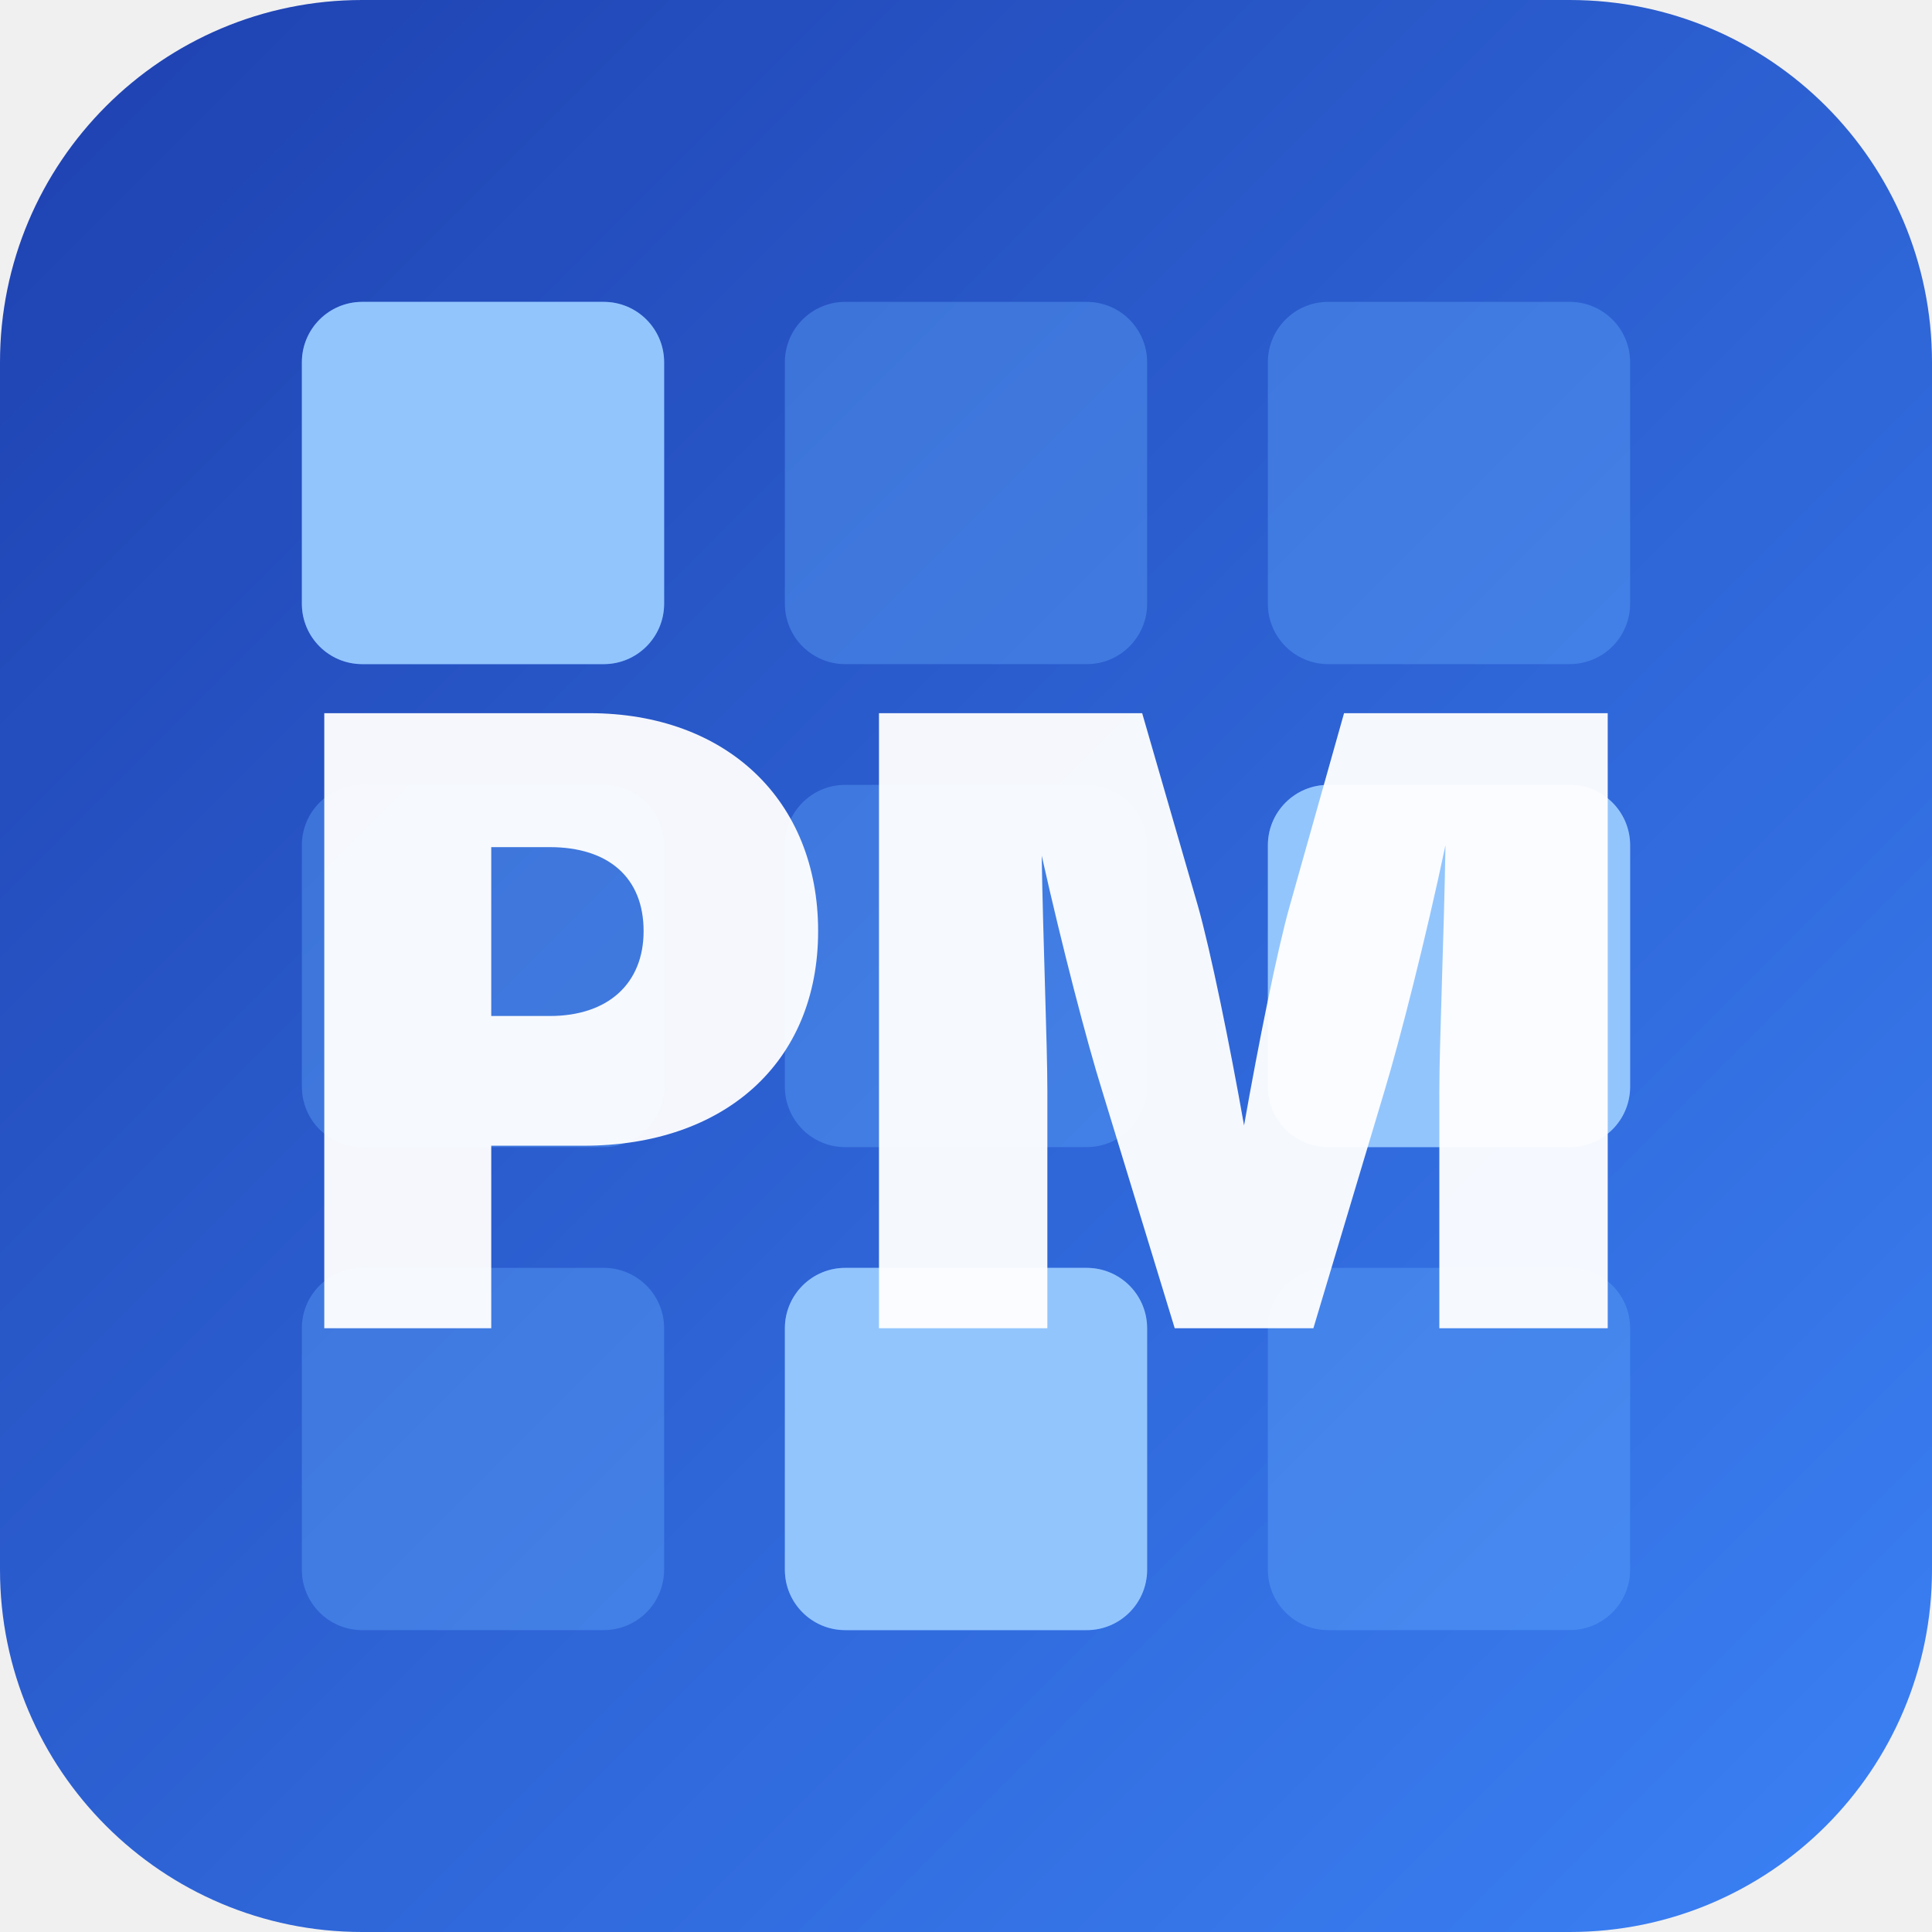
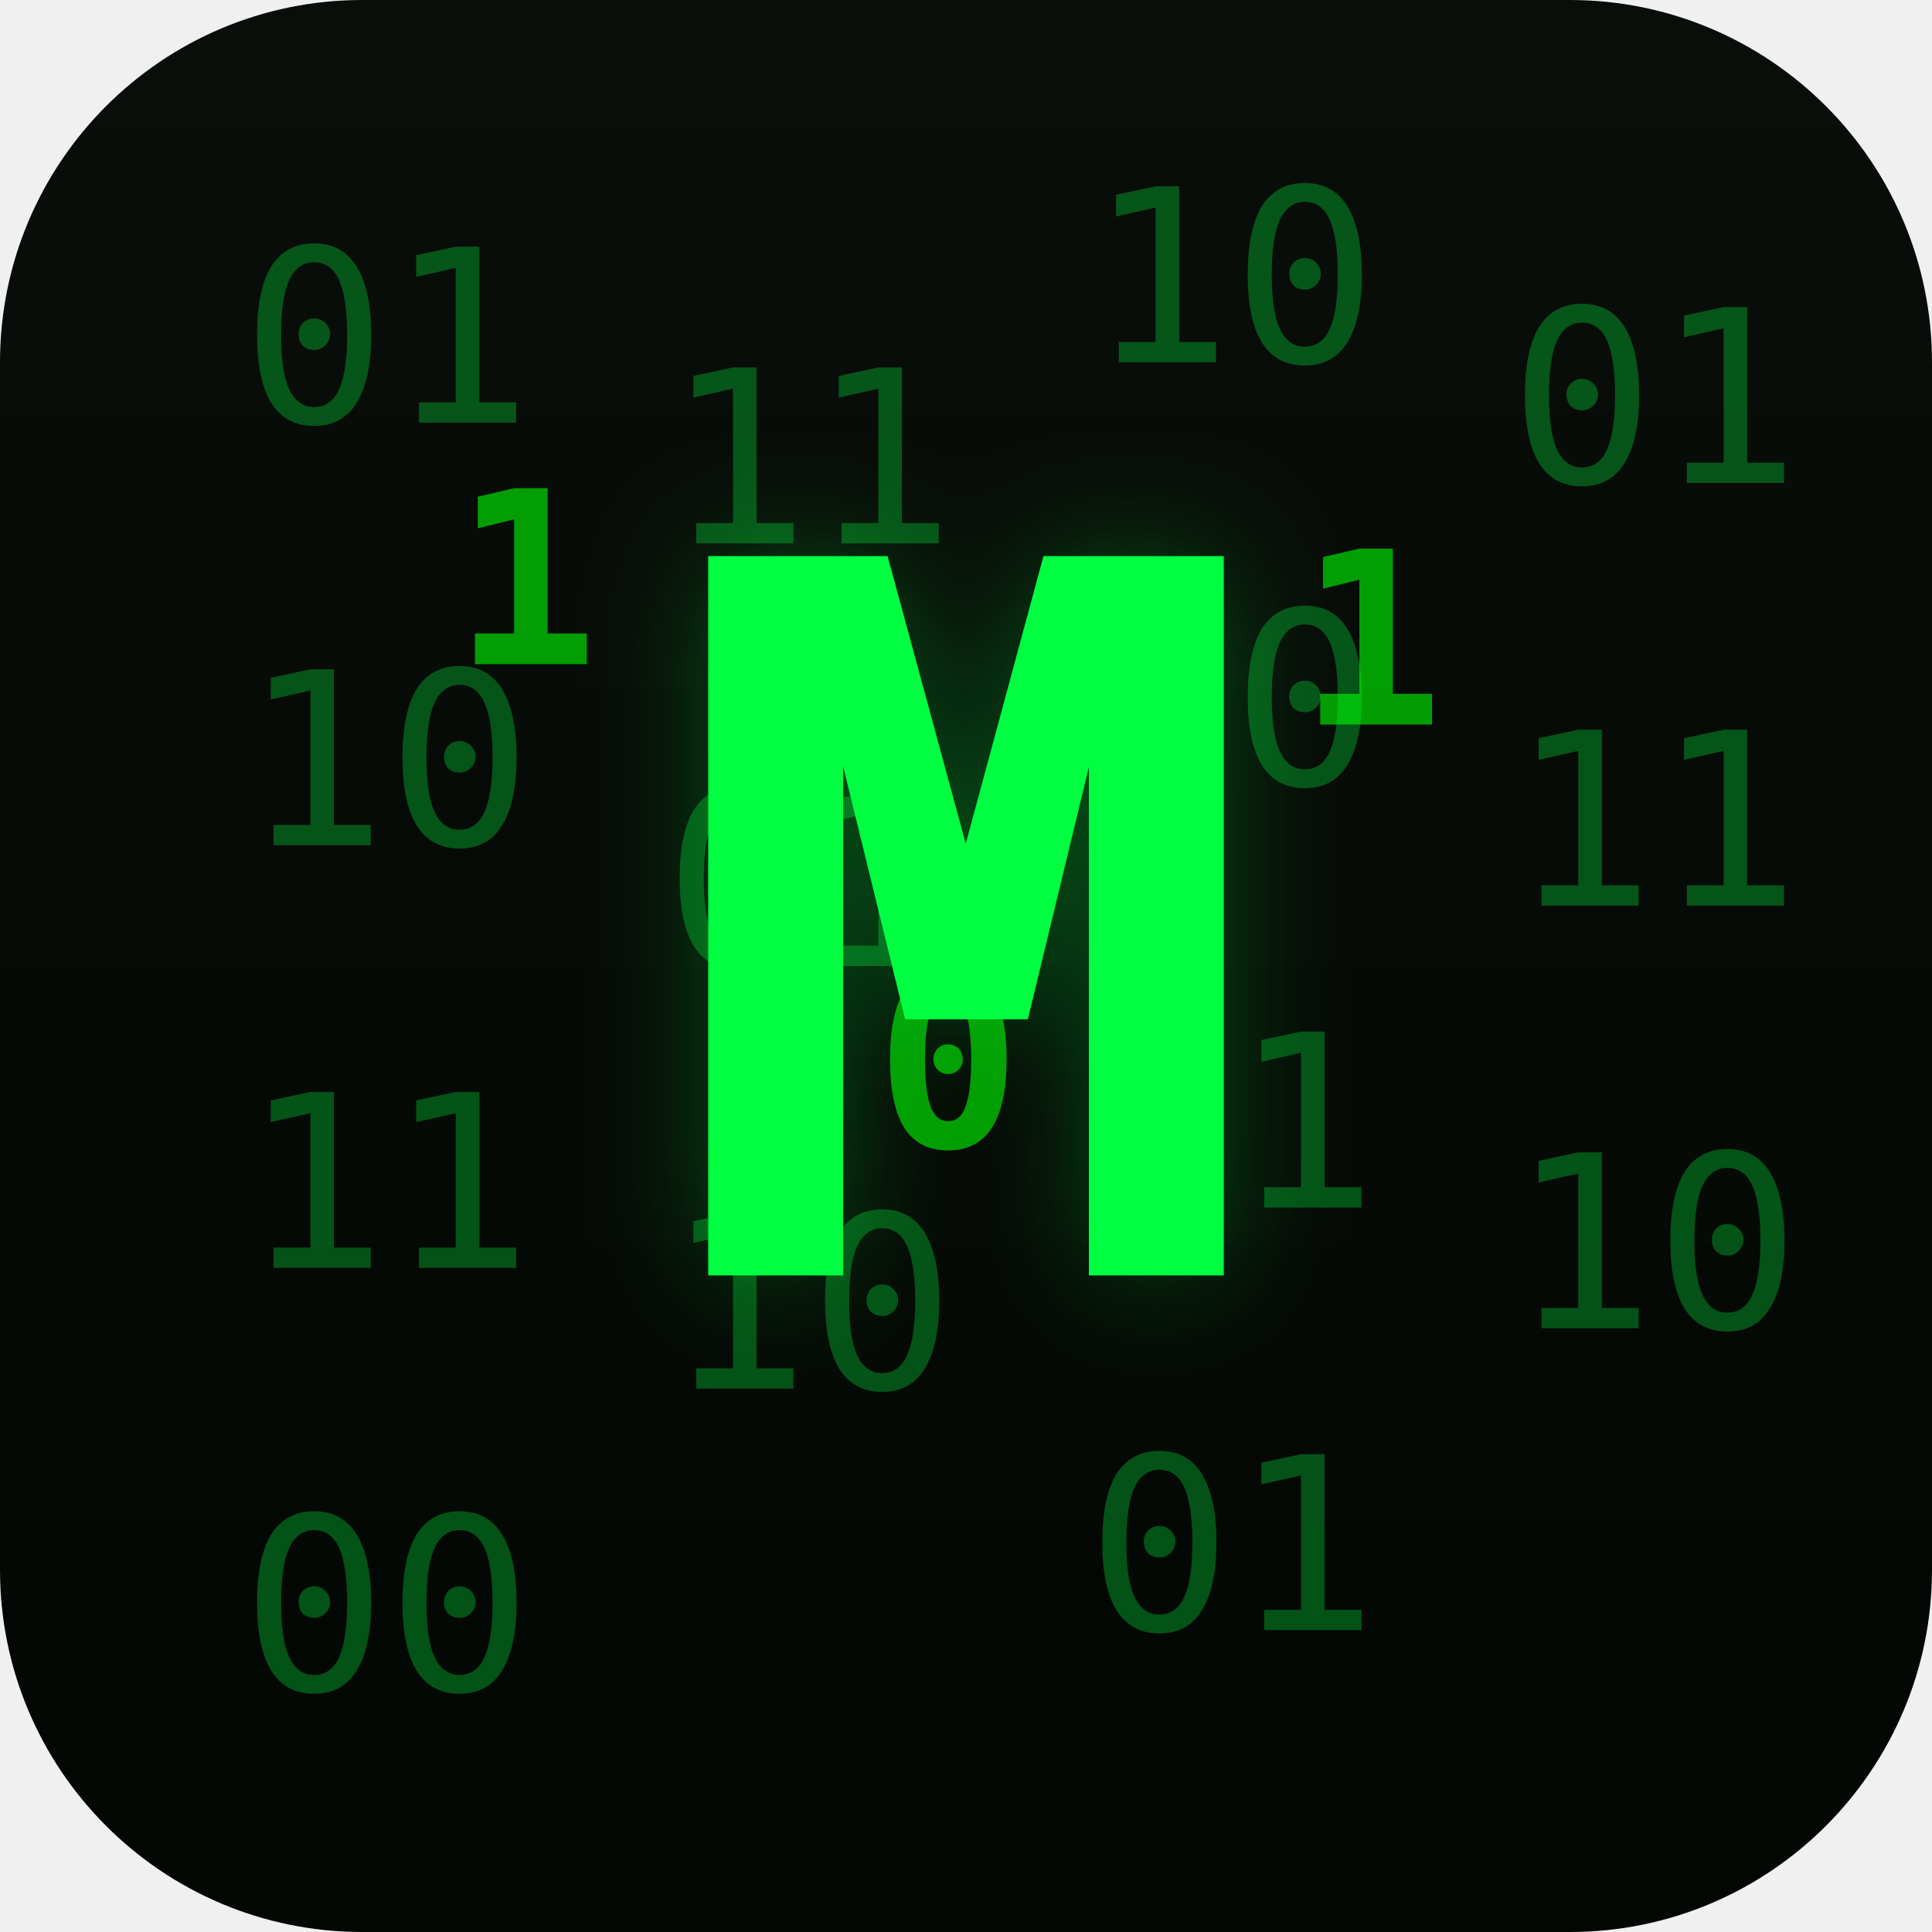
<svg xmlns="http://www.w3.org/2000/svg" width="64" height="64" viewBox="0 0 64 64" fill="none">
  <defs>
-     <linearGradient id="bgGrad" x1="0%" y1="0%" x2="100%" y2="100%">
-       <stop offset="0%" style="stop-color:#1e40af;stop-opacity:1" />
-       <stop offset="100%" style="stop-color:#3b82f6;stop-opacity:1" />
+     <linearGradient id="matrixBg" x1="0%" y1="0%" x2="0%" y2="100%">
+       <stop offset="0%" style="stop-color:#0a0e0a;stop-opacity:1" />
+       <stop offset="100%" style="stop-color:#030703;stop-opacity:1" />
    </linearGradient>
  </defs>
-   <rect width="64" height="64" rx="12" fill="url(#bgGrad)" />
-   <g opacity="0.4">
-     <rect x="10" y="10" width="12" height="12" rx="2" fill="#60a5fa" />
-     <rect x="26" y="10" width="12" height="12" rx="2" fill="#60a5fa" />
-     <rect x="42" y="10" width="12" height="12" rx="2" fill="#60a5fa" />
-     <rect x="10" y="26" width="12" height="12" rx="2" fill="#60a5fa" />
-     <rect x="26" y="26" width="12" height="12" rx="2" fill="#60a5fa" />
-     <rect x="42" y="26" width="12" height="12" rx="2" fill="#60a5fa" />
-     <rect x="10" y="42" width="12" height="12" rx="2" fill="#60a5fa" />
-     <rect x="26" y="42" width="12" height="12" rx="2" fill="#60a5fa" />
-     <rect x="42" y="42" width="12" height="12" rx="2" fill="#60a5fa" />
+   <rect width="64" height="64" rx="12" fill="url(#matrixBg)" />
+   <g opacity="0.3">
+     <text x="8" y="14" font-family="monospace" font-size="8" fill="#00ff41">01</text>
+     <text x="8" y="28" font-family="monospace" font-size="8" fill="#00ff41">10</text>
+     <text x="8" y="42" font-family="monospace" font-size="8" fill="#00ff41">11</text>
+     <text x="8" y="56" font-family="monospace" font-size="8" fill="#00ff41">00</text>
+     <text x="22" y="18" font-family="monospace" font-size="8" fill="#00ff41">11</text>
+     <text x="22" y="32" font-family="monospace" font-size="8" fill="#00ff41">01</text>
+     <text x="22" y="46" font-family="monospace" font-size="8" fill="#00ff41">10</text>
+     <text x="36" y="12" font-family="monospace" font-size="8" fill="#00ff41">10</text>
+     <text x="36" y="26" font-family="monospace" font-size="8" fill="#00ff41">00</text>
+     <text x="36" y="40" font-family="monospace" font-size="8" fill="#00ff41">11</text>
+     <text x="36" y="54" font-family="monospace" font-size="8" fill="#00ff41">01</text>
+     <text x="50" y="16" font-family="monospace" font-size="8" fill="#00ff41">01</text>
+     <text x="50" y="30" font-family="monospace" font-size="8" fill="#00ff41">11</text>
+     <text x="50" y="44" font-family="monospace" font-size="8" fill="#00ff41">10</text>
  </g>
-   <g opacity="1">
-     <rect x="10" y="10" width="12" height="12" rx="2" fill="#93c5fd" />
-     <rect x="42" y="26" width="12" height="12" rx="2" fill="#93c5fd" />
-     <rect x="26" y="42" width="12" height="12" rx="2" fill="#93c5fd" />
+   <g opacity="0.6">
+     <text x="15" y="22" font-family="monospace" font-size="8" fill="#0f0" font-weight="bold">1</text>
+     <text x="29" y="38" font-family="monospace" font-size="8" fill="#0f0" font-weight="bold">0</text>
+     <text x="43" y="24" font-family="monospace" font-size="8" fill="#0f0" font-weight="bold">1</text>
  </g>
-   <text x="32" y="44" font-family="system-ui, -apple-system, sans-serif" font-size="28" font-weight="900" fill="#ffffff" text-anchor="middle" opacity="0.95">PM</text>
+   <text x="32" y="42" font-family="monospace" font-size="32" font-weight="900" fill="#00ff41" text-anchor="middle" stroke="#00ff41" stroke-width="0.5">M</text>
+   <text x="32" y="42" font-family="monospace" font-size="32" font-weight="900" fill="#00ff41" text-anchor="middle" opacity="0.3" filter="blur(2px)">M</text>
</svg>
